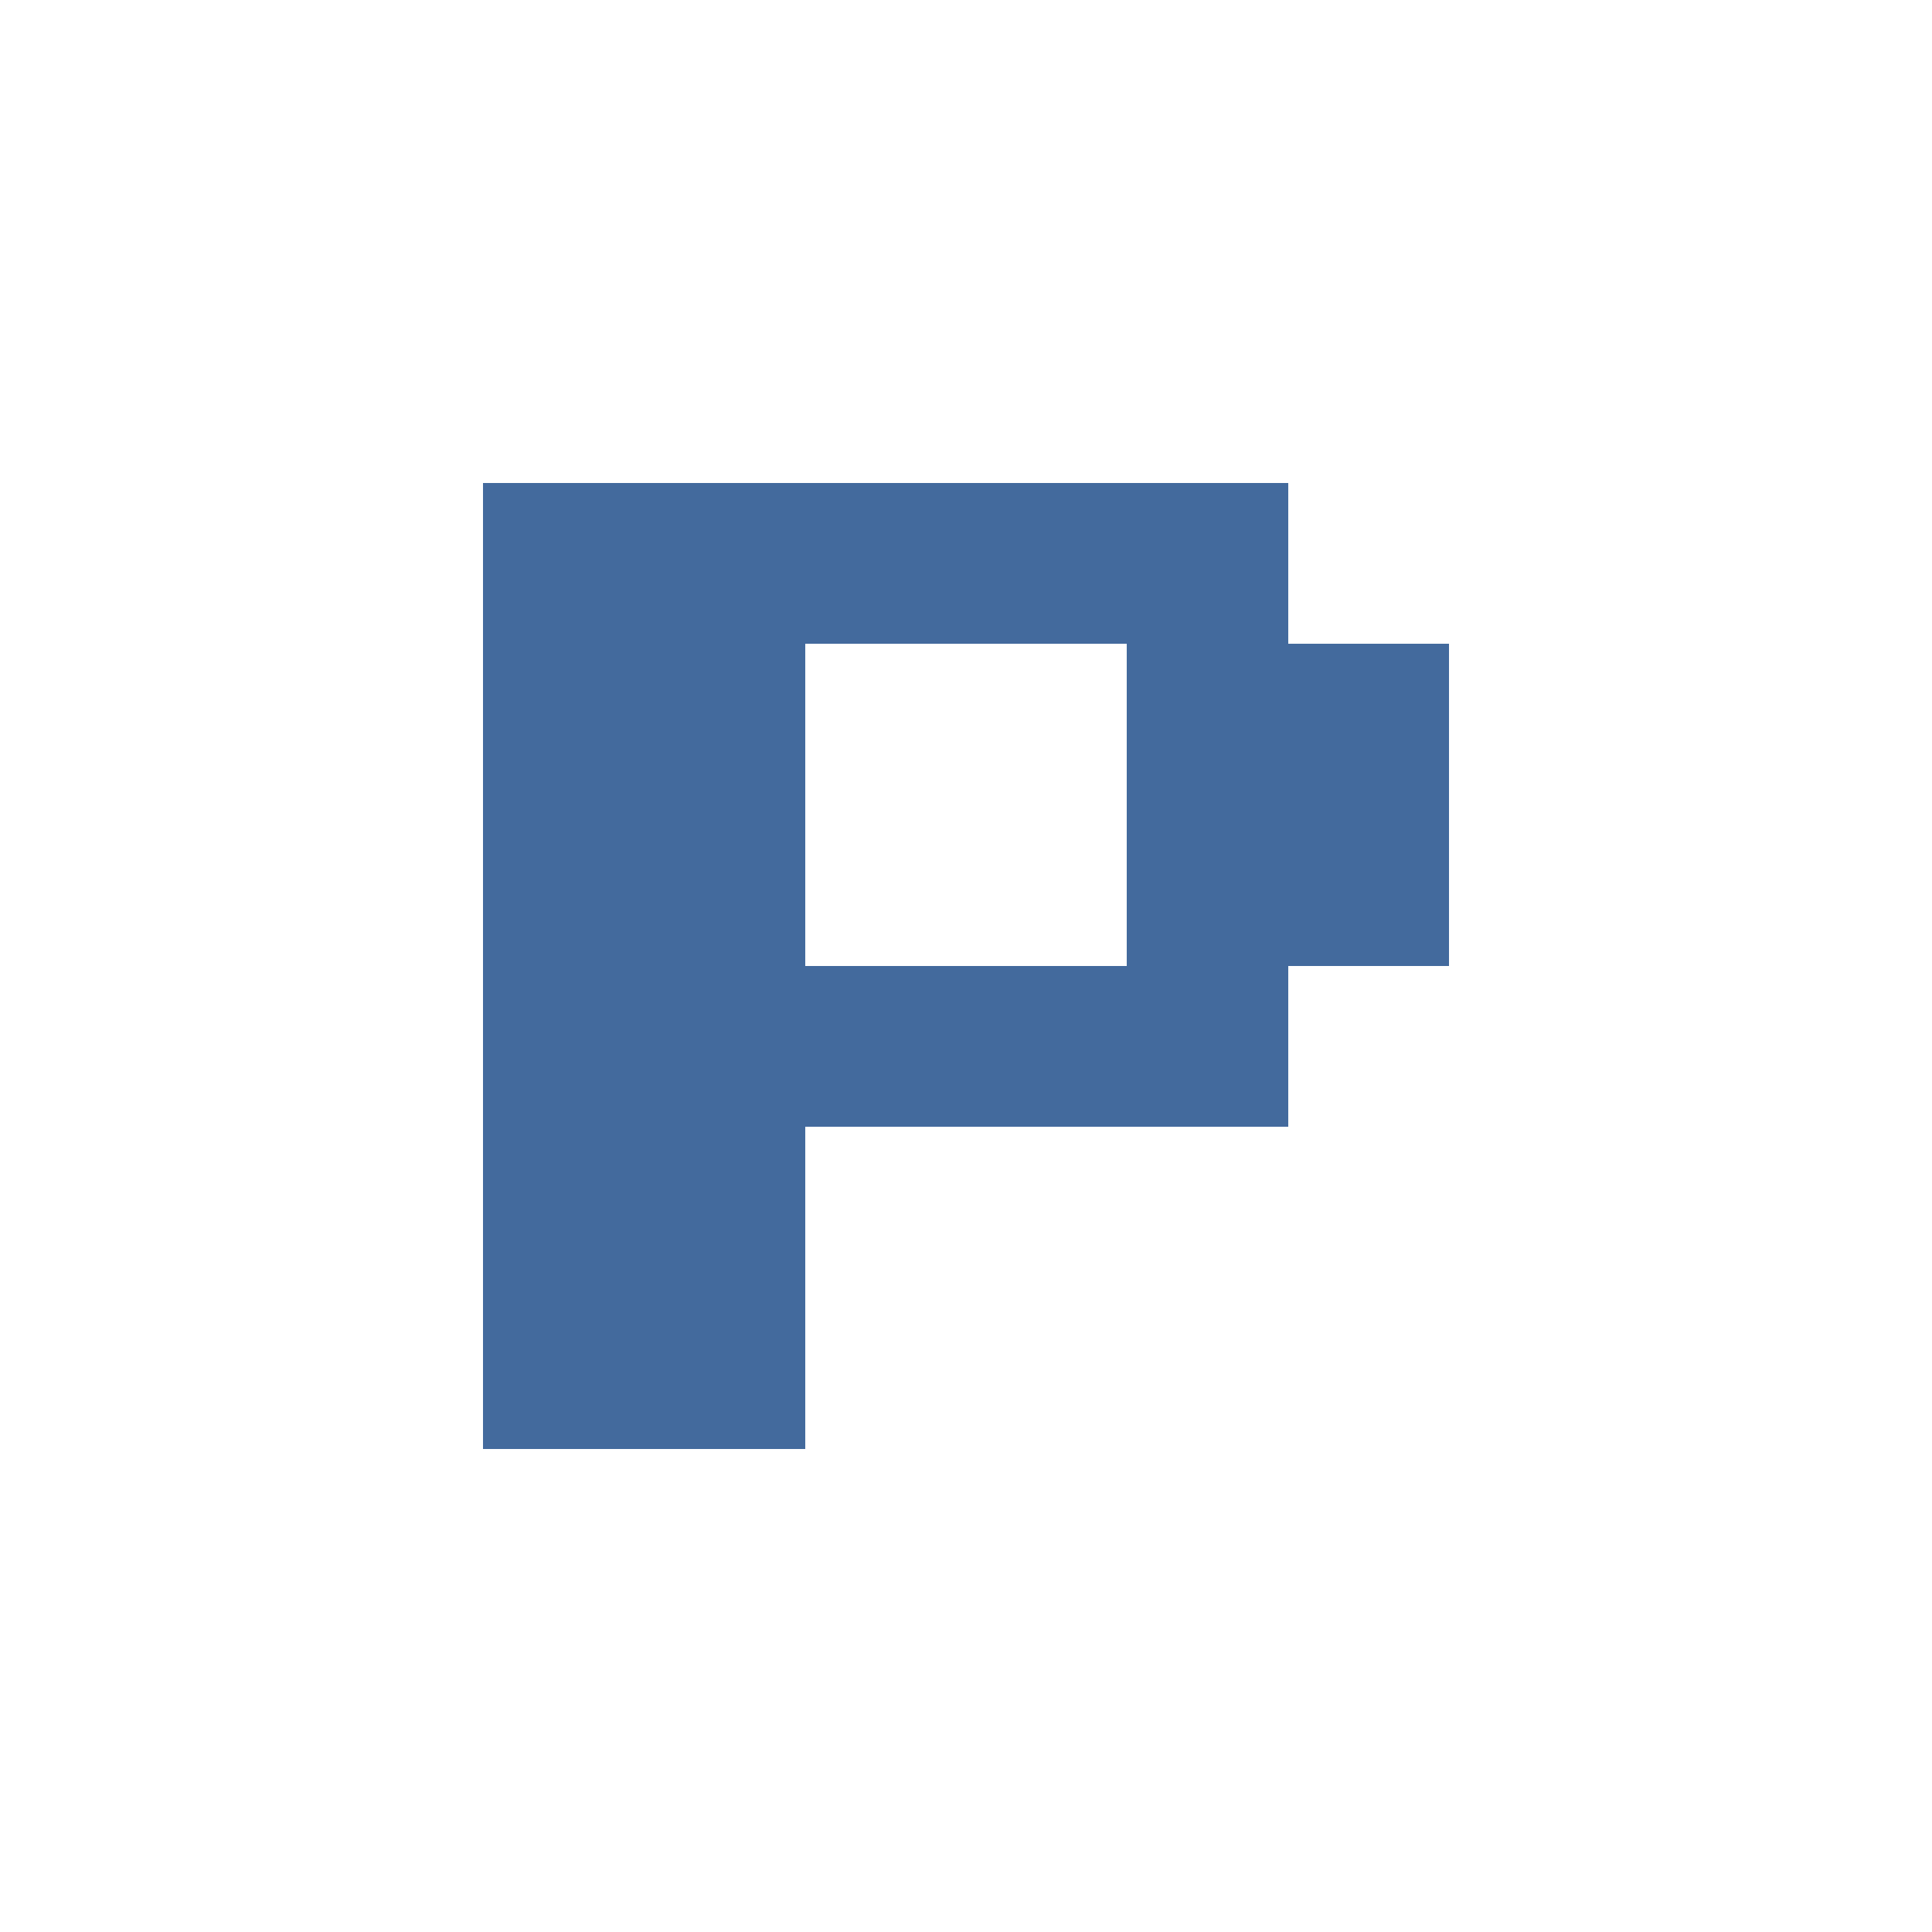
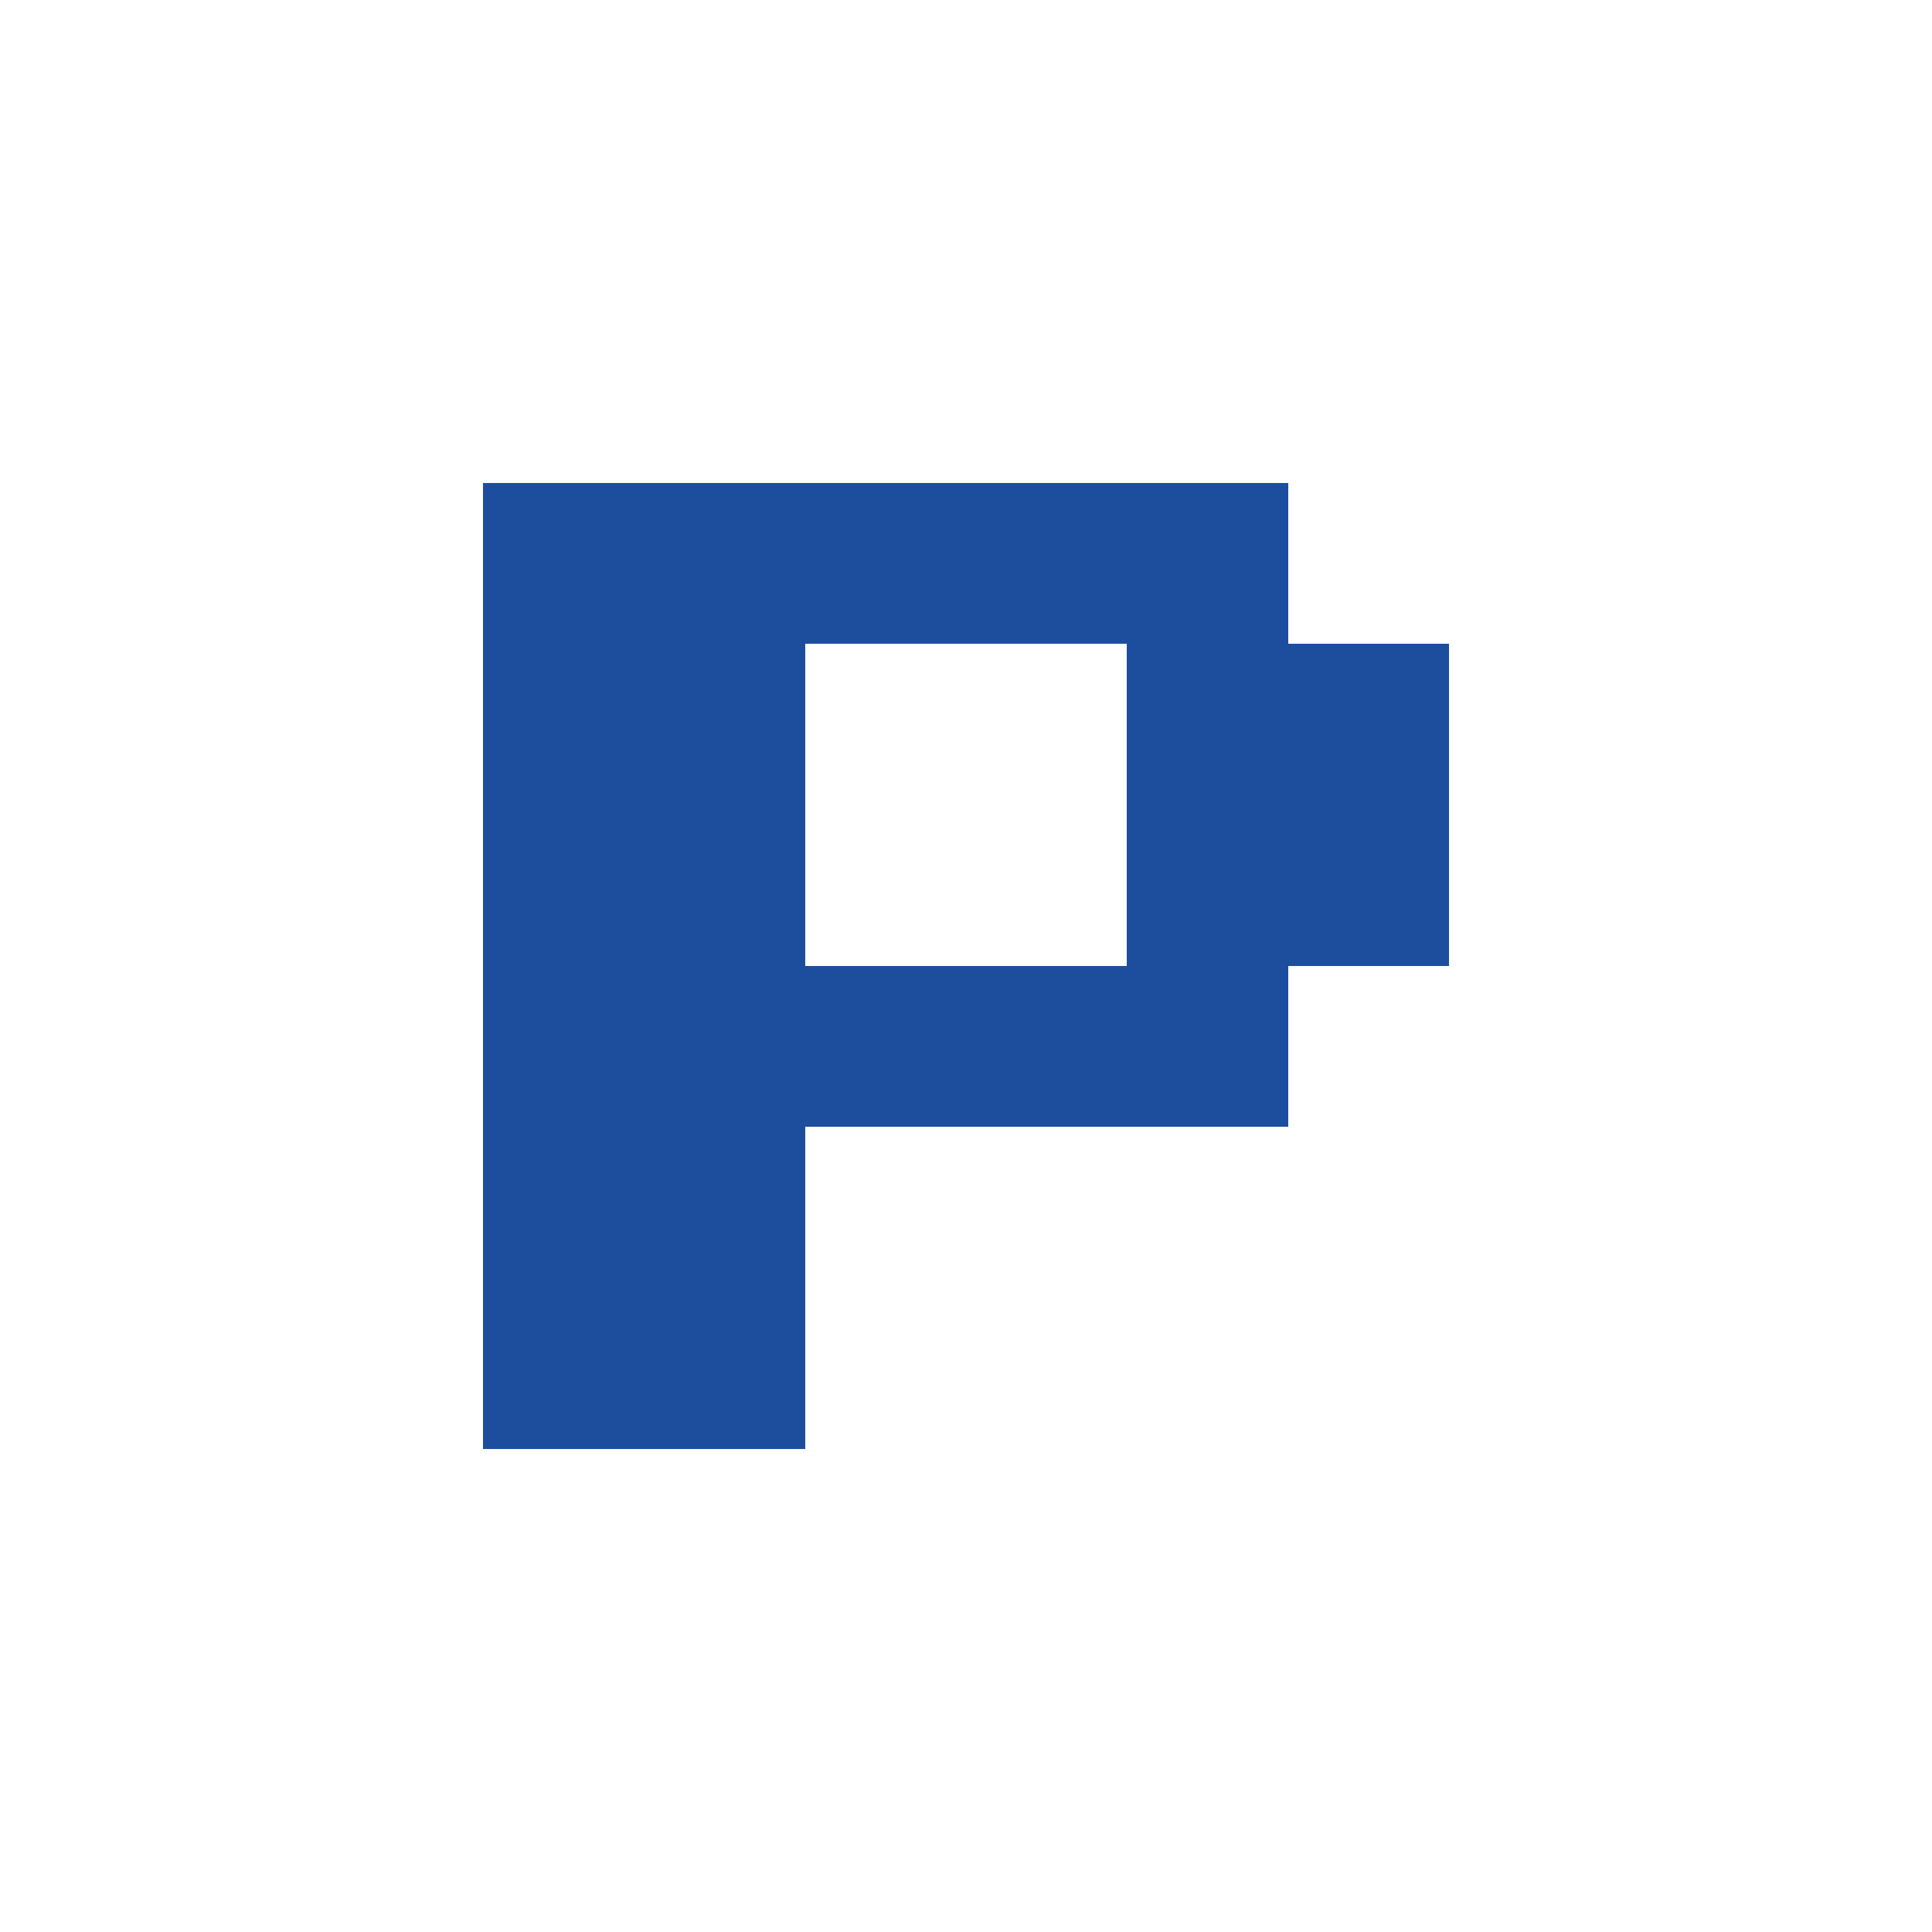
<svg xmlns="http://www.w3.org/2000/svg" width="1024" height="1024" viewBox="0 0 1024 1024" role="img" aria-label="PolyCore" shape-rendering="crispEdges">
  <rect width="1024" height="1024" fill="#FFFFFF" />
-   <rect x="256" y="256" width="426.667" height="85.333" fill="#436A9D" />
-   <rect x="256" y="341.333" width="170.667" height="85.333" fill="#436A9D" />
-   <rect x="597.333" y="341.333" width="170.667" height="85.333" fill="#436A9D" />
-   <rect x="256" y="426.667" width="170.667" height="85.333" fill="#436A9D" />
-   <rect x="597.333" y="426.667" width="170.667" height="85.333" fill="#436A9D" />
-   <rect x="256" y="512" width="426.667" height="85.333" fill="#436A9D" />
-   <rect x="256" y="597.333" width="170.667" height="85.333" fill="#436A9D" />
-   <rect x="256" y="682.667" width="170.667" height="85.333" fill="#436A9D" />
+   <rect x="256" y="256" width="426.667" height="85.333" fill="#1D4E9E" />
+   <rect x="256" y="341.333" width="170.667" height="85.333" fill="#1D4E9E" />
+   <rect x="597.333" y="341.333" width="170.667" height="85.333" fill="#1D4E9E" />
+   <rect x="256" y="426.667" width="170.667" height="85.333" fill="#1D4E9E" />
+   <rect x="597.333" y="426.667" width="170.667" height="85.333" fill="#1D4E9E" />
+   <rect x="256" y="512" width="426.667" height="85.333" fill="#1D4E9E" />
+   <rect x="256" y="597.333" width="170.667" height="85.333" fill="#1D4E9E" />
+   <rect x="256" y="682.667" width="170.667" height="85.333" fill="#1D4E9E" />
</svg>
